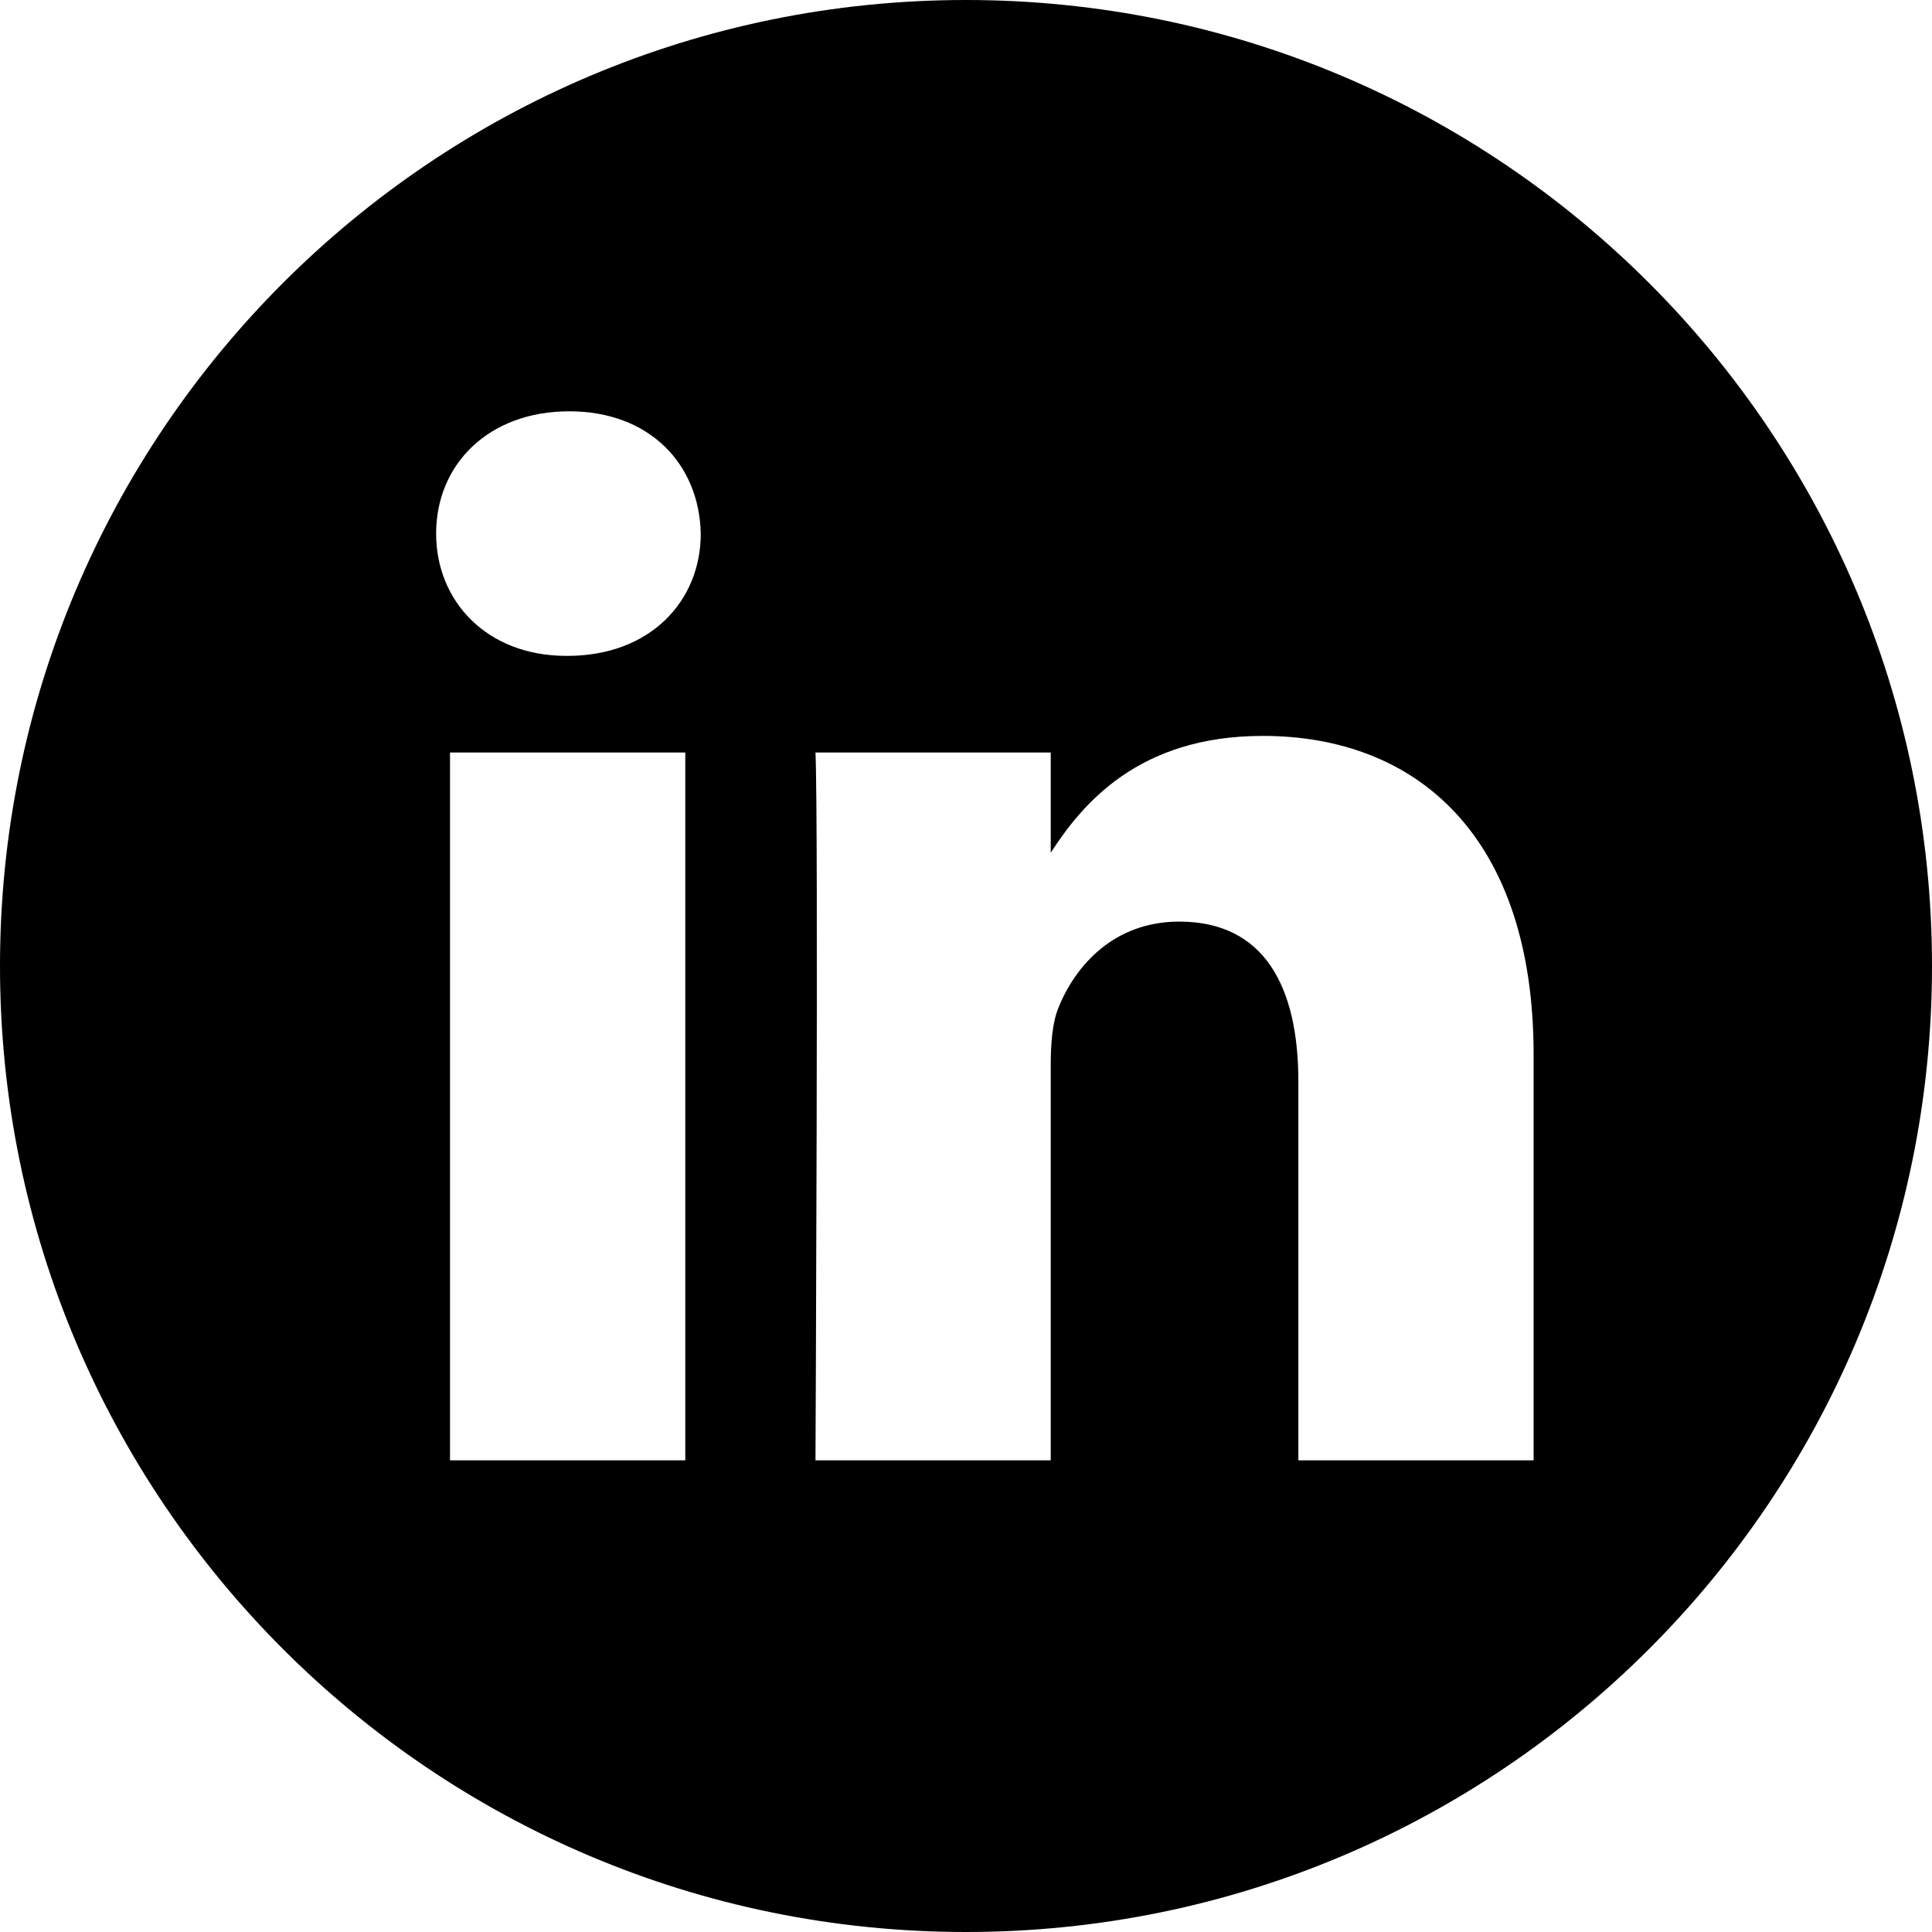
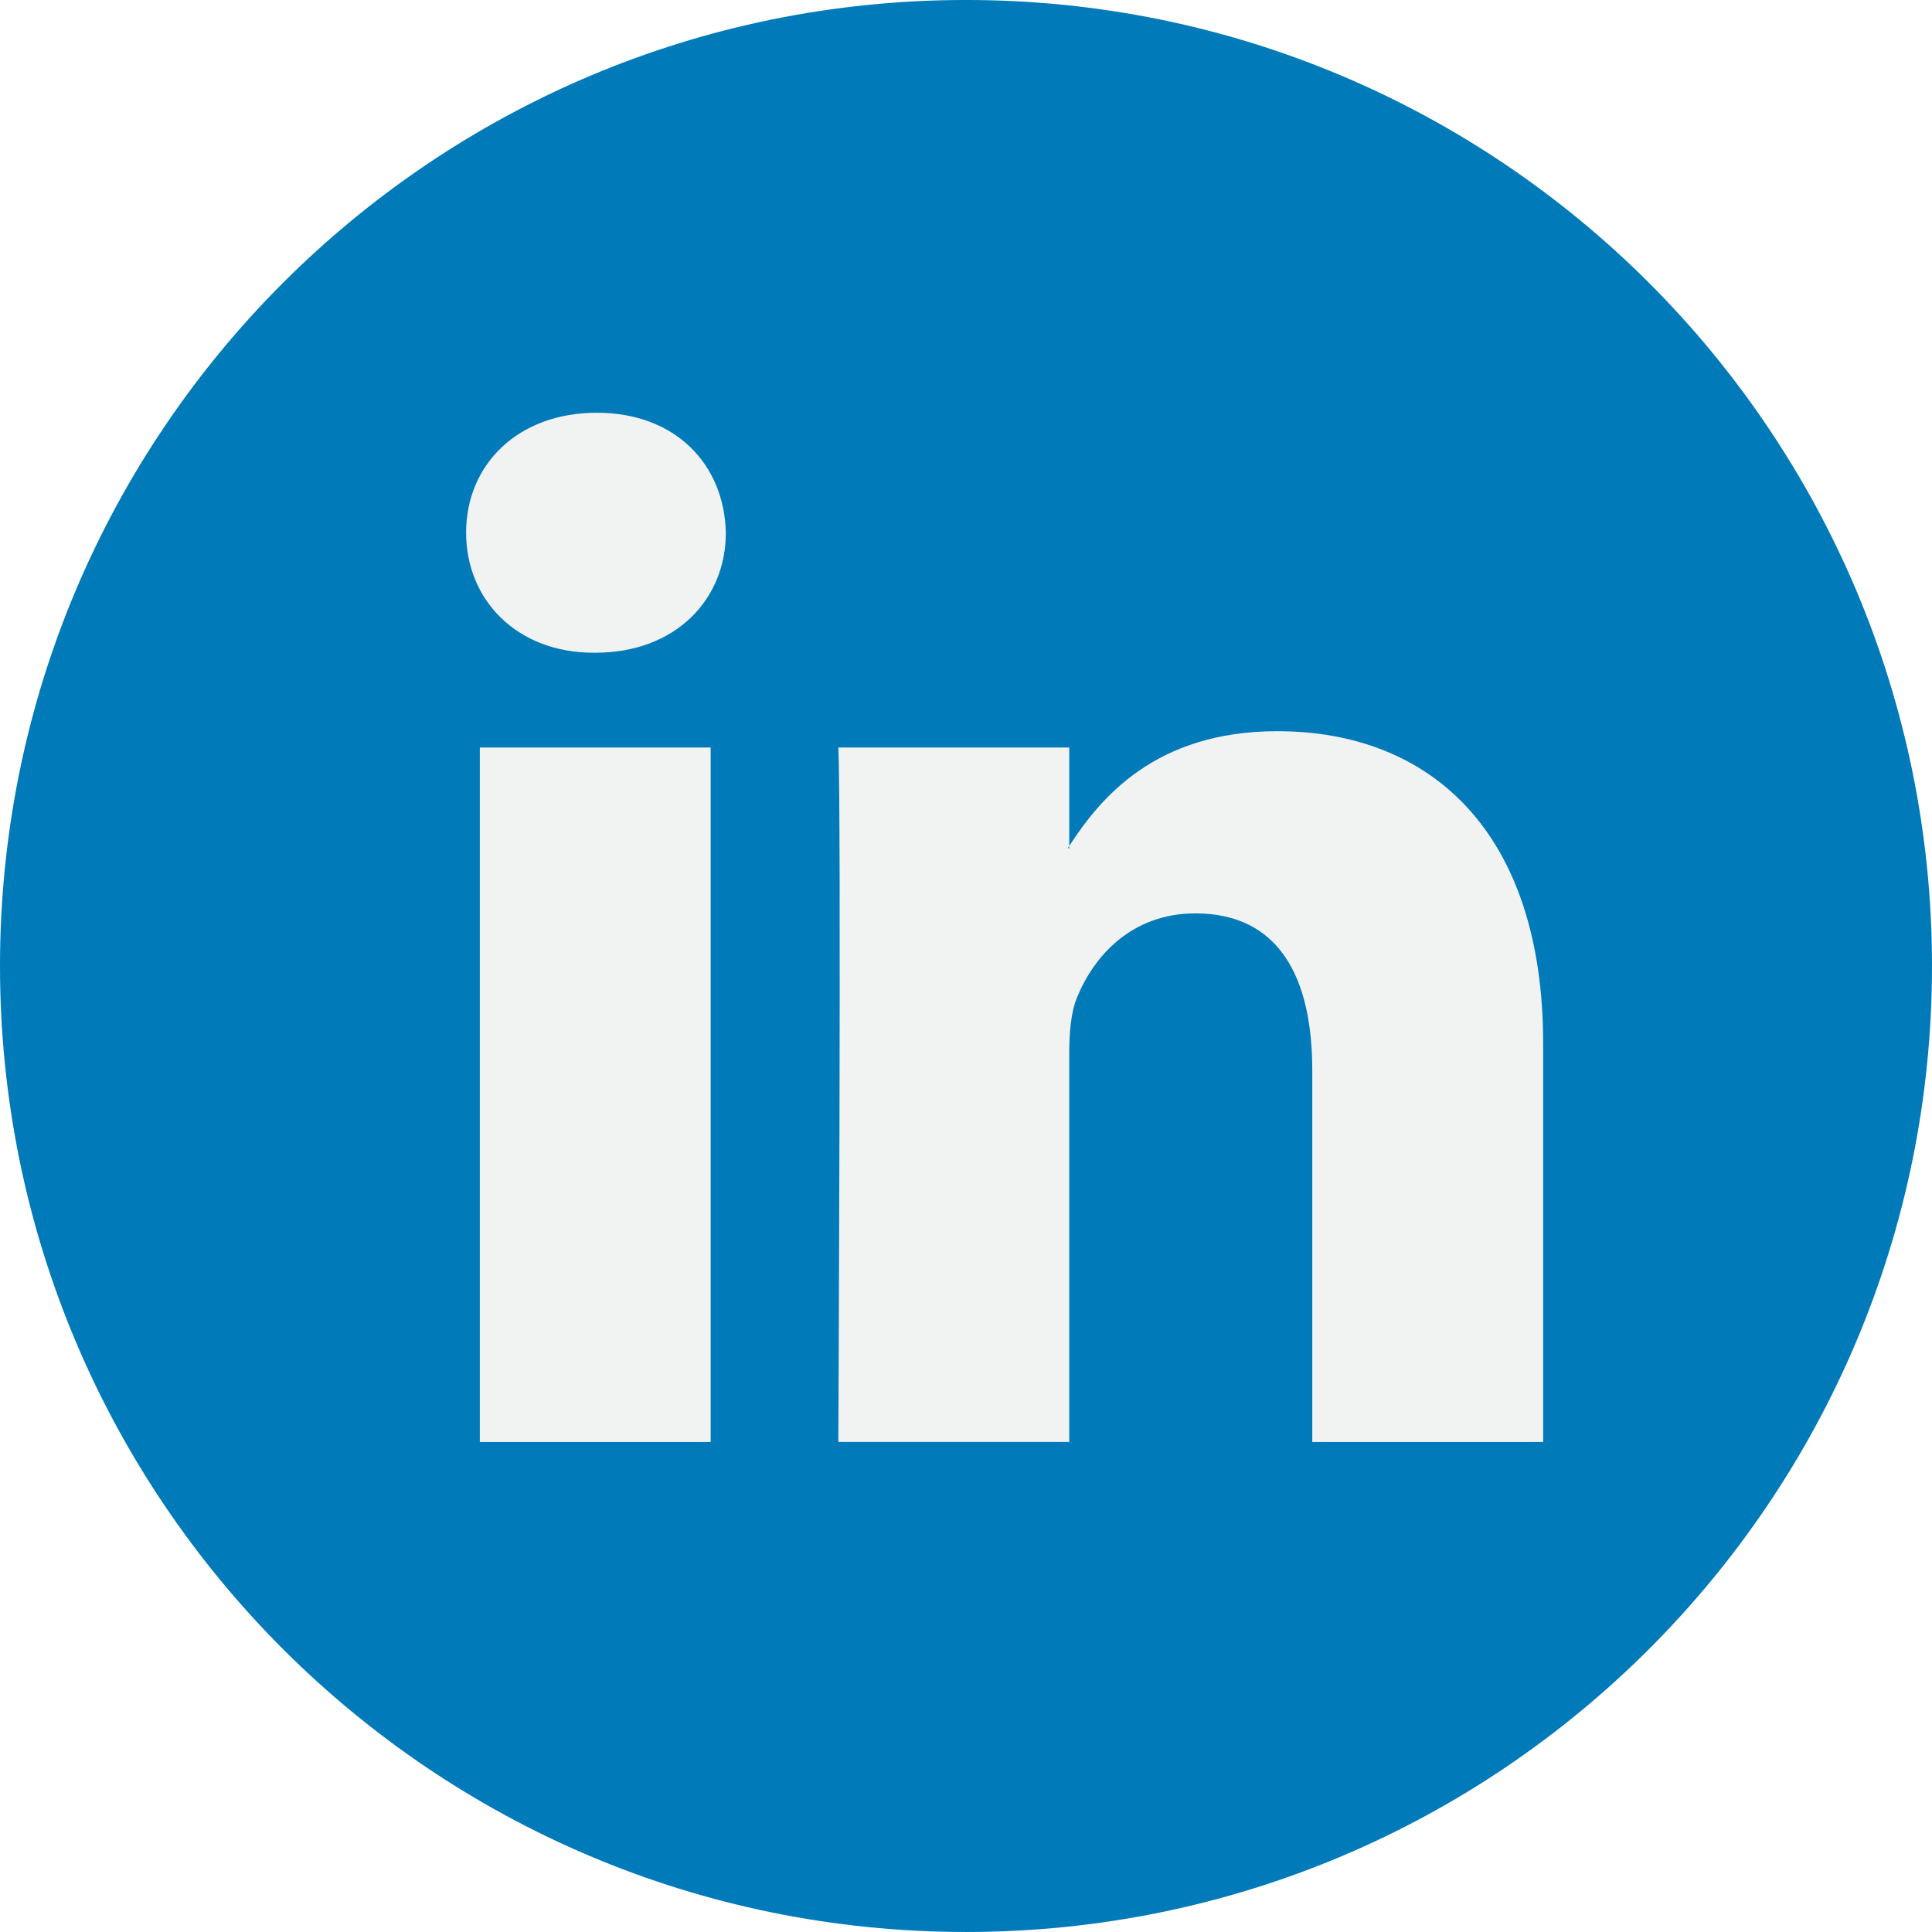
- <svg xmlns="http://www.w3.org/2000/svg" height="512pt" viewBox="0 0 512 512" width="512pt">
-   <path d="m256 0c-141.363 0-256 114.637-256 256s114.637 256 256 256 256-114.637 256-256-114.637-256-256-256zm-74.391 387h-62.348v-187.574h62.348zm-31.172-213.188h-.406c-20.922 0-34.453-14.402-34.453-32.402 0-18.406 13.945-32.41 35.273-32.41 21.328 0 34.453 14.004 34.859 32.41 0 18-13.531 32.402-35.273 32.402zm255.984 213.188h-62.34v-100.348c0-25.219-9.027-42.418-31.586-42.418-17.223 0-27.48 11.602-31.988 22.801-1.648 4.008-2.051 9.609-2.051 15.215v104.75h-62.344s.816-169.977 0-187.574h62.344v26.559c8.285-12.781 23.109-30.961 56.188-30.961 41.02 0 71.777 26.809 71.777 84.422zm0 0" />
+ <svg xmlns="http://www.w3.org/2000/svg" version="1.1" id="Capa_1" x="0px" y="0px" viewBox="0 0 112.196 112.196" style="enable-background:new 0 0 112.196 112.196;" xml:space="preserve">
+   <g>
+     <circle style="fill:#007AB9;" cx="56.098" cy="56.097" r="56.098" />
+     <g>
+       <path style="fill:#F1F2F2;" d="M89.616,60.611v23.128H76.207V62.161c0-5.418-1.936-9.118-6.791-9.118    c-3.705,0-5.906,2.491-6.878,4.903c-0.353,0.862-0.444,2.059-0.444,3.268v22.524H48.684c0,0,0.18-36.546,0-40.329h13.411v5.715    c-0.027,0.045-0.065,0.089-0.089,0.132h0.089v-0.132c1.782-2.742,4.96-6.662,12.085-6.662    C83.002,42.462,89.616,48.226,89.616,60.611L89.616,60.611z M34.656,23.969c-4.587,0-7.588,3.011-7.588,6.967    c0,3.872,2.914,6.97,7.412,6.97h0.087c4.677,0,7.585-3.098,7.585-6.97C42.063,26.98,39.244,23.969,34.656,23.969L34.656,23.969z     M27.865,83.739H41.27V43.409H27.865V83.739z" />
+     </g>
+   </g>
+   <g>
+ </g>
+   <g>
+ </g>
+   <g>
+ </g>
+   <g>
+ </g>
+   <g>
+ </g>
+   <g>
+ </g>
+   <g>
+ </g>
+   <g>
+ </g>
+   <g>
+ </g>
+   <g>
+ </g>
+   <g>
+ </g>
+   <g>
+ </g>
+   <g>
+ </g>
+   <g>
+ </g>
+   <g>
+ </g>
</svg>
